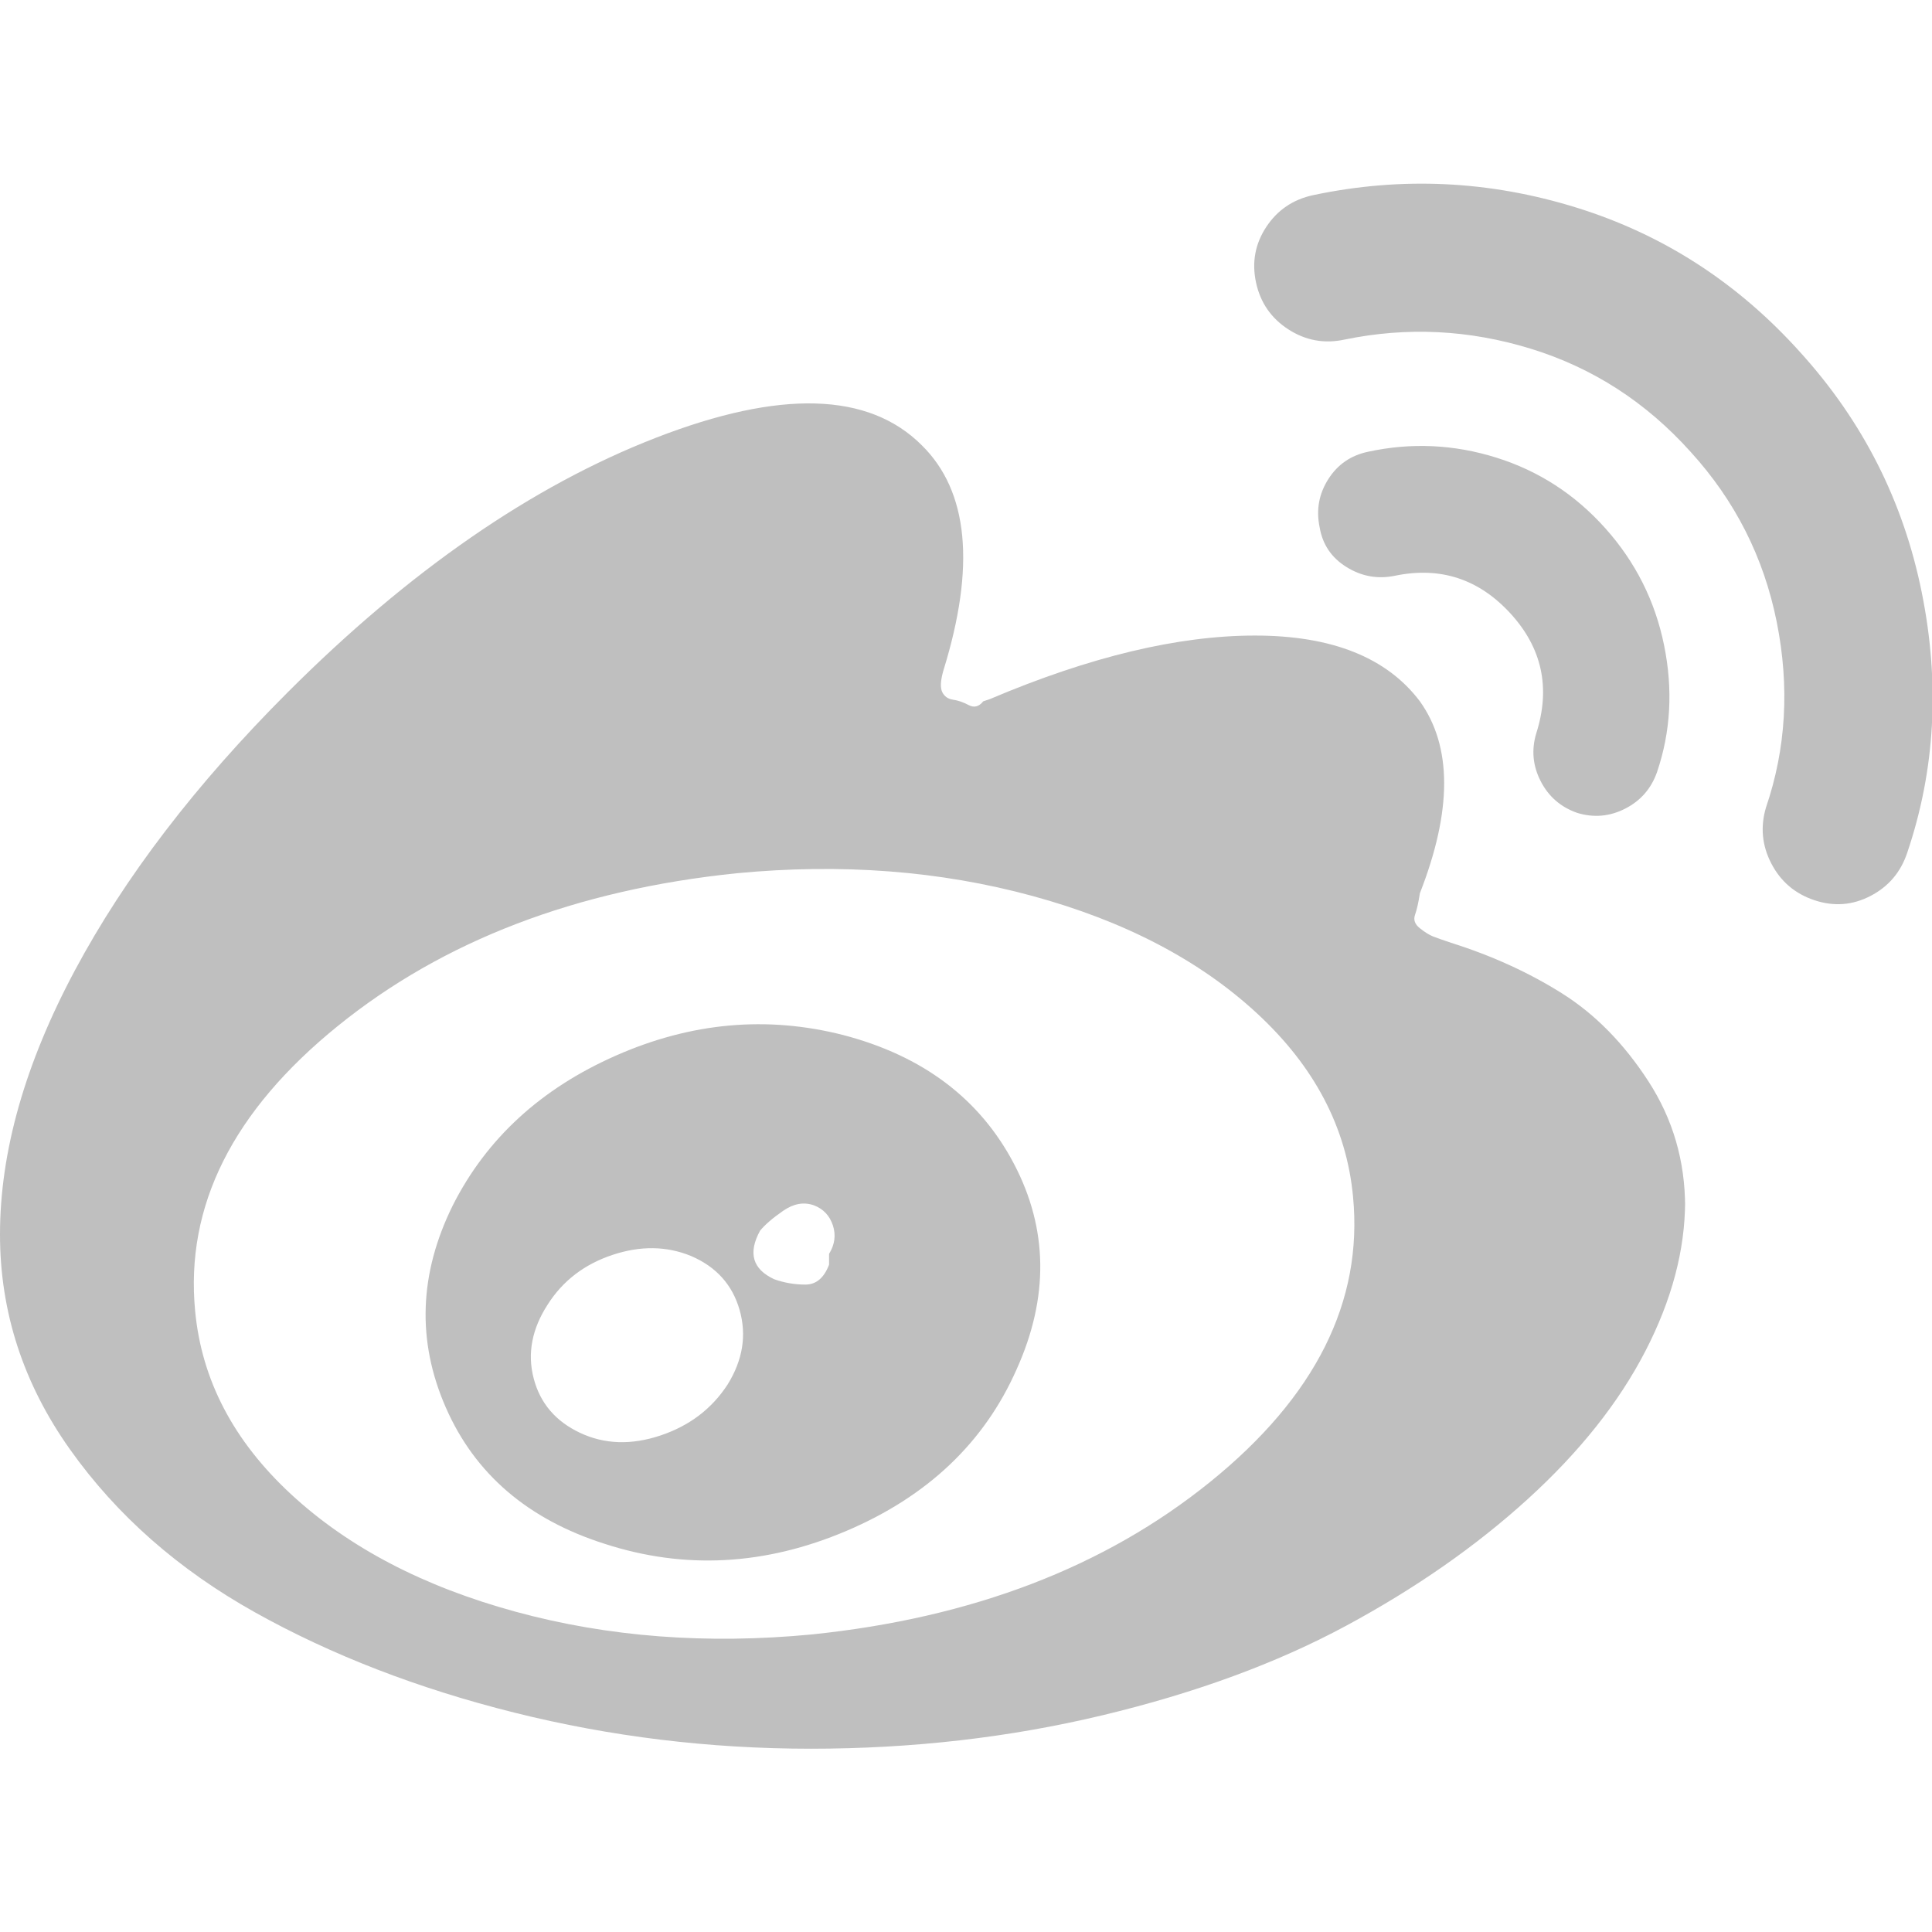
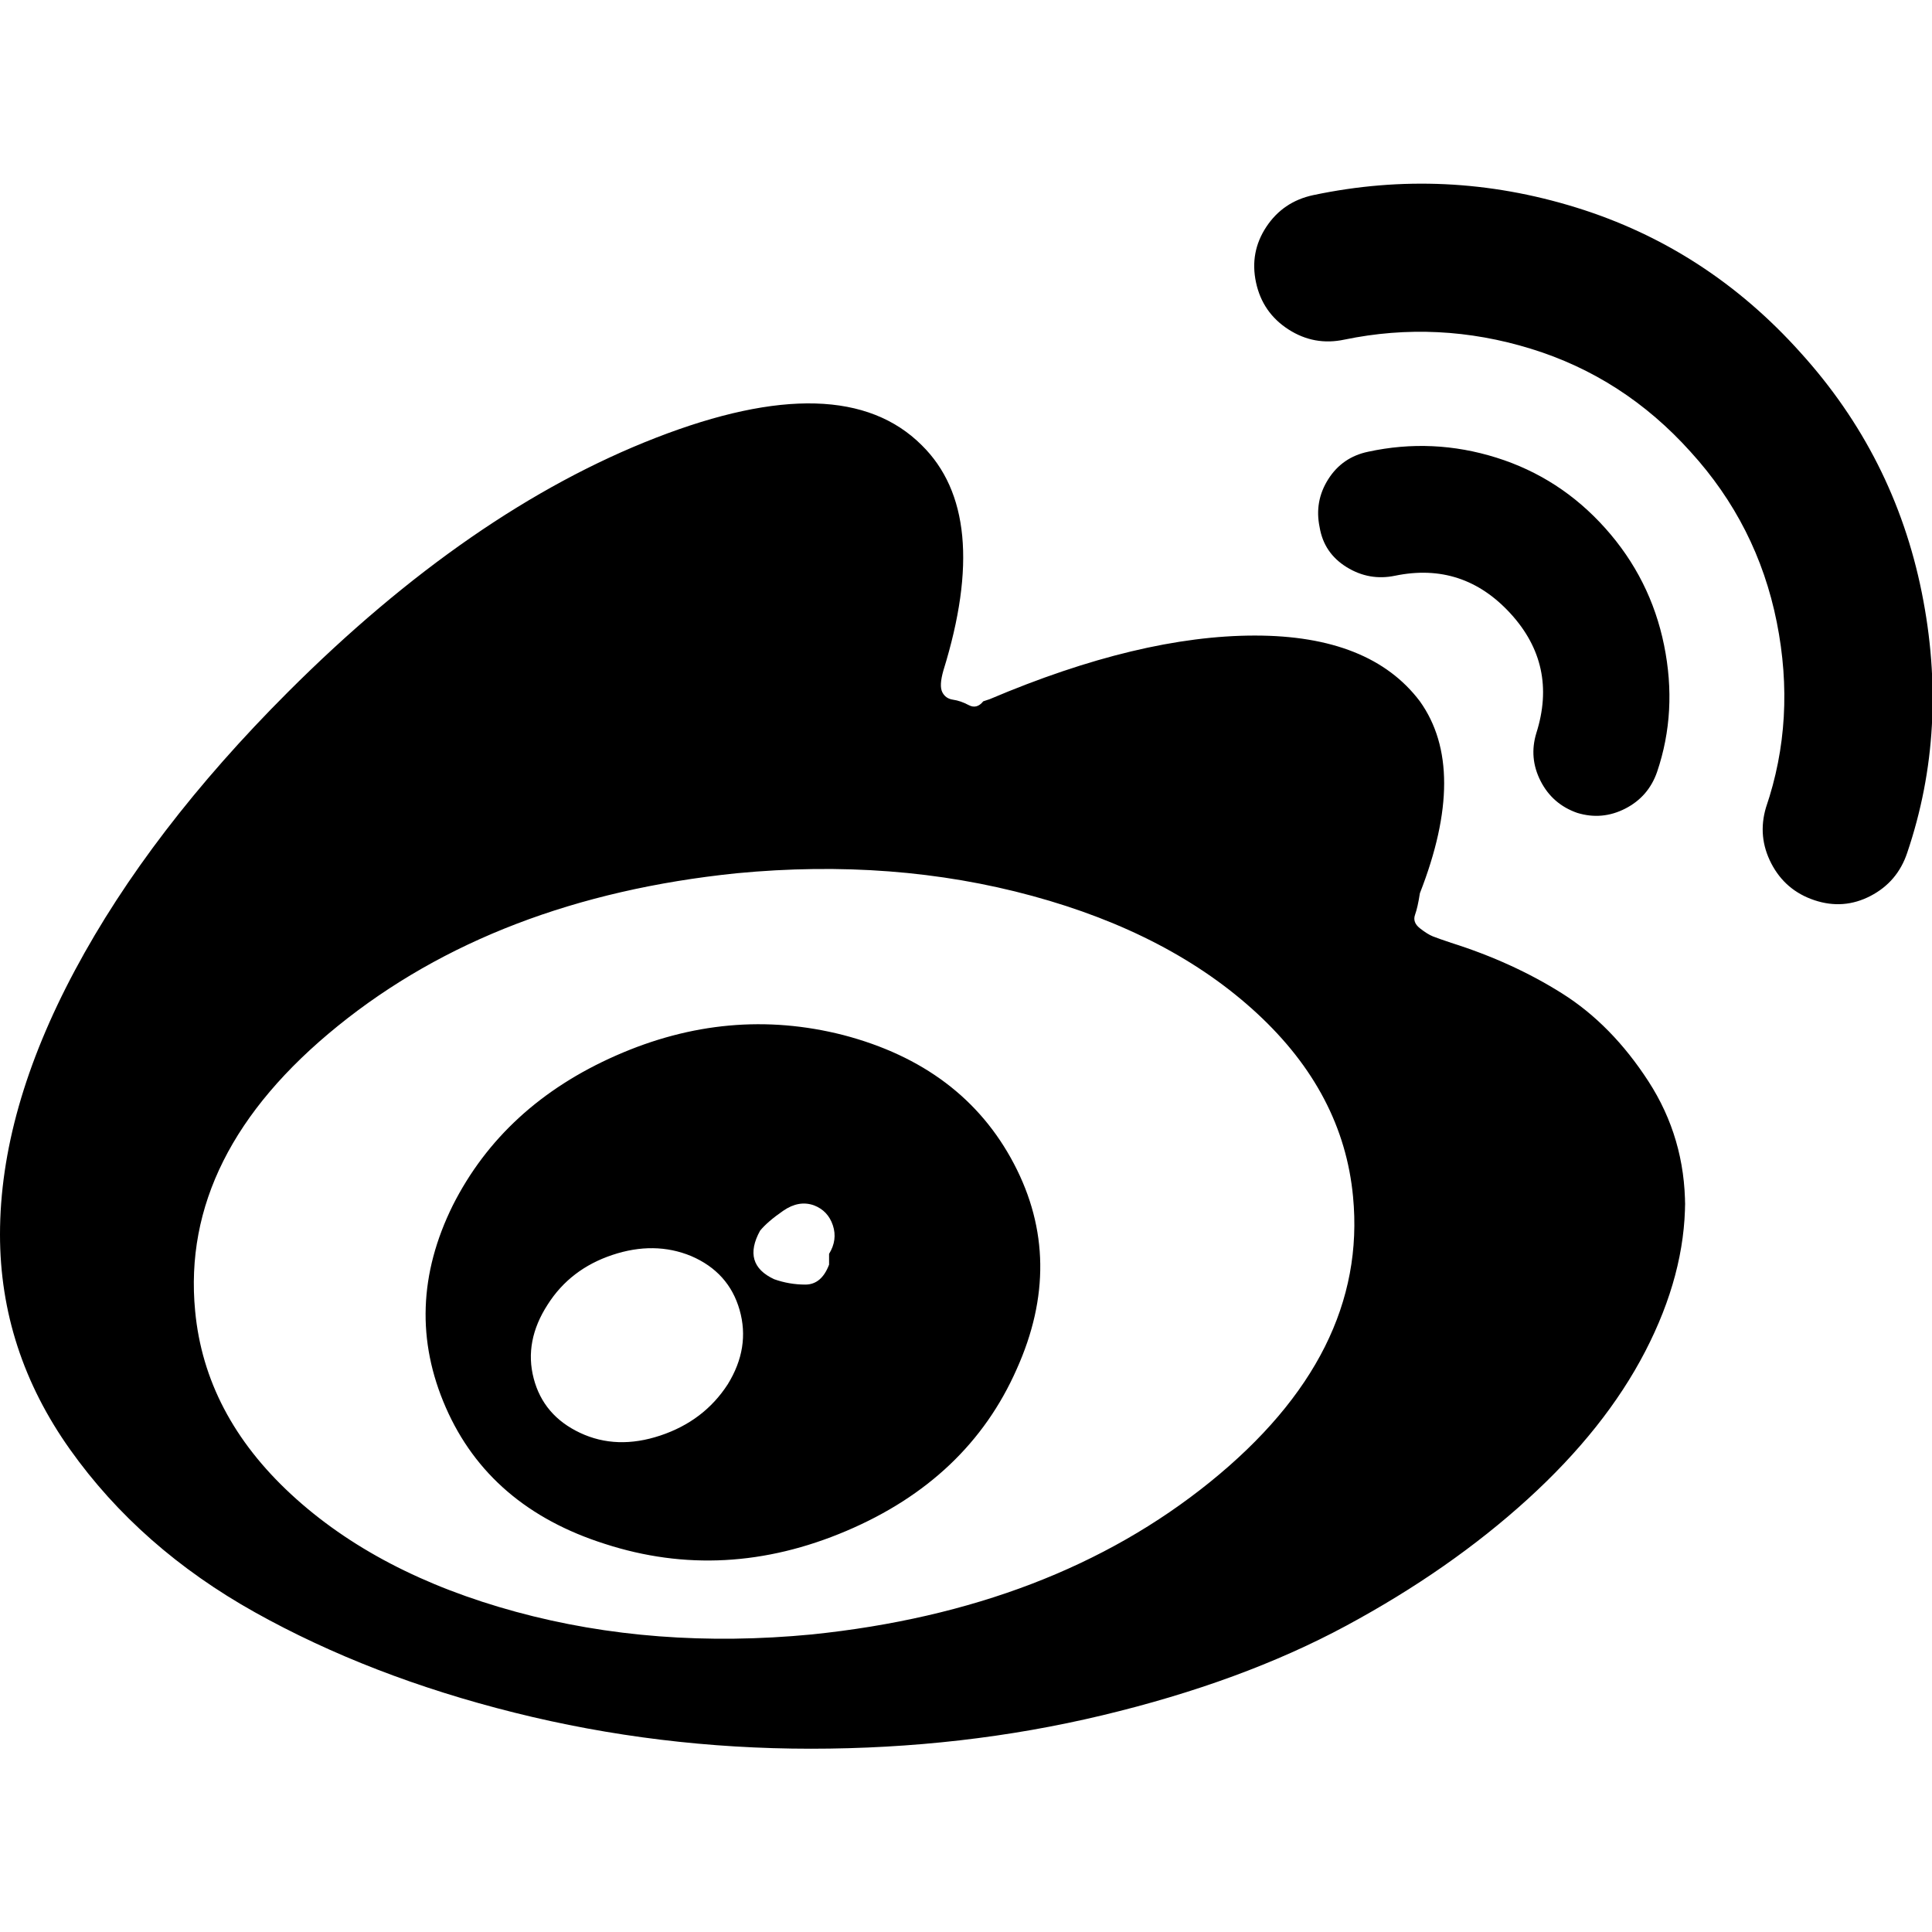
<svg xmlns="http://www.w3.org/2000/svg" t="1522895269869" class="icon" style="" viewBox="0 0 1024 1024" version="1.1" p-id="4988" width="200" height="200">
  <defs>
    <style type="text/css" />
  </defs>
-   <path d="M385.714 733.714q12-19.429 6.286-39.429t-25.714-28.571q-19.429-8-41.714-0.571t-34.286 26.286q-12.571 19.429-7.429 39.143t24.571 28.857 42.571 1.429 35.714-27.143zm53.714-69.143q4.571-7.429 2-15.143t-10-10.571q-8-2.857-16.286 2.857t-12.286 10.571q-9.714 17.714 7.429 25.714 8 2.857 16.571 2.857t12.571-10.571zm99.429 61.143q-25.714 58.286-90.286 85.714t-128 6.857q-61.143-19.429-84.286-72.286t3.714-107.143q26.857-53.143 86.571-79.429t120.286-10.857q63.429 16.571 90.571 68.286t1.429 108.857zm178.286-91.429q-5.143-54.857-50.857-97.143t-119.143-62.286-156.857-12q-127.429 13.143-211.143 80.857t-75.714 151.143q5.143 54.857 50.857 97.143t119.143 62.286 156.857 12q127.429-13.143 211.143-80.857t75.714-151.143zm176 2.286q0 38.857-21.143 79.714t-62.286 78.286-96.286 67.143-129.143 47.429-154.571 17.714-157.143-19.143-137.429-53.143-98-86.286-37.143-114q0-65.714 39.714-140t112.857-147.429q96.571-96.571 195.143-134.857t140.857 4q37.143 36.571 11.429 119.429-2.286 8-0.571 11.429t5.714 4 8.286 2.857 7.714-2l3.429-1.143q79.429-33.714 140.571-33.714t87.429 34.857q25.714 36 0 101.714-1.143 7.429-2.571 11.429t2.571 7.143 6.857 4.286 9.714 3.429q32.571 10.286 58.857 26.857t45.714 46.571 19.429 66.571zm-42.286-356.571q24 26.857 31.143 62t-3.714 67.143q-4.571 13.143-16.857 19.429t-25.429 2.286q-13.143-4.571-19.429-16.857t-2.286-25.429q11.429-36-13.714-63.429t-61.143-20q-13.714 2.857-25.714-4.571t-14.286-21.143q-2.857-13.714 4.571-25.429t21.143-14.571q34.286-7.429 68 3.143t57.714 37.429zm103.429-93.143q49.714 54.857 64.286 127.143t-7.714 138q-5.143 15.429-19.429 22.857t-29.714 2.286-22.857-19.429-2.857-29.714q16-46.857 5.714-98.286t-45.714-90.286q-35.429-39.429-84.571-54.571t-98.857-4.857q-16 3.429-29.714-5.429t-17.143-24.857 5.429-29.429 24.857-16.857q70.286-14.857 139.429 6.571t118.857 76.857z" p-id="4989" fill="#bfbfbf" />
+   <path d="M385.714 733.714q12-19.429 6.286-39.429t-25.714-28.571q-19.429-8-41.714-0.571t-34.286 26.286q-12.571 19.429-7.429 39.143t24.571 28.857 42.571 1.429 35.714-27.143zm53.714-69.143q4.571-7.429 2-15.143t-10-10.571q-8-2.857-16.286 2.857t-12.286 10.571q-9.714 17.714 7.429 25.714 8 2.857 16.571 2.857t12.571-10.571zm99.429 61.143q-25.714 58.286-90.286 85.714t-128 6.857q-61.143-19.429-84.286-72.286t3.714-107.143q26.857-53.143 86.571-79.429t120.286-10.857q63.429 16.571 90.571 68.286t1.429 108.857zm178.286-91.429q-5.143-54.857-50.857-97.143t-119.143-62.286-156.857-12q-127.429 13.143-211.143 80.857t-75.714 151.143q5.143 54.857 50.857 97.143t119.143 62.286 156.857 12q127.429-13.143 211.143-80.857t75.714-151.143zm176 2.286q0 38.857-21.143 79.714t-62.286 78.286-96.286 67.143-129.143 47.429-154.571 17.714-157.143-19.143-137.429-53.143-98-86.286-37.143-114q0-65.714 39.714-140t112.857-147.429q96.571-96.571 195.143-134.857t140.857 4q37.143 36.571 11.429 119.429-2.286 8-0.571 11.429t5.714 4 8.286 2.857 7.714-2l3.429-1.143q79.429-33.714 140.571-33.714t87.429 34.857q25.714 36 0 101.714-1.143 7.429-2.571 11.429t2.571 7.143 6.857 4.286 9.714 3.429q32.571 10.286 58.857 26.857t45.714 46.571 19.429 66.571zm-42.286-356.571q24 26.857 31.143 62t-3.714 67.143q-4.571 13.143-16.857 19.429t-25.429 2.286q-13.143-4.571-19.429-16.857t-2.286-25.429q11.429-36-13.714-63.429t-61.143-20q-13.714 2.857-25.714-4.571t-14.286-21.143q-2.857-13.714 4.571-25.429t21.143-14.571q34.286-7.429 68 3.143t57.714 37.429zm103.429-93.143q49.714 54.857 64.286 127.143t-7.714 138q-5.143 15.429-19.429 22.857t-29.714 2.286-22.857-19.429-2.857-29.714q16-46.857 5.714-98.286t-45.714-90.286q-35.429-39.429-84.571-54.571t-98.857-4.857q-16 3.429-29.714-5.429t-17.143-24.857 5.429-29.429 24.857-16.857q70.286-14.857 139.429 6.571t118.857 76.857z" p-id="4989" />
</svg>
